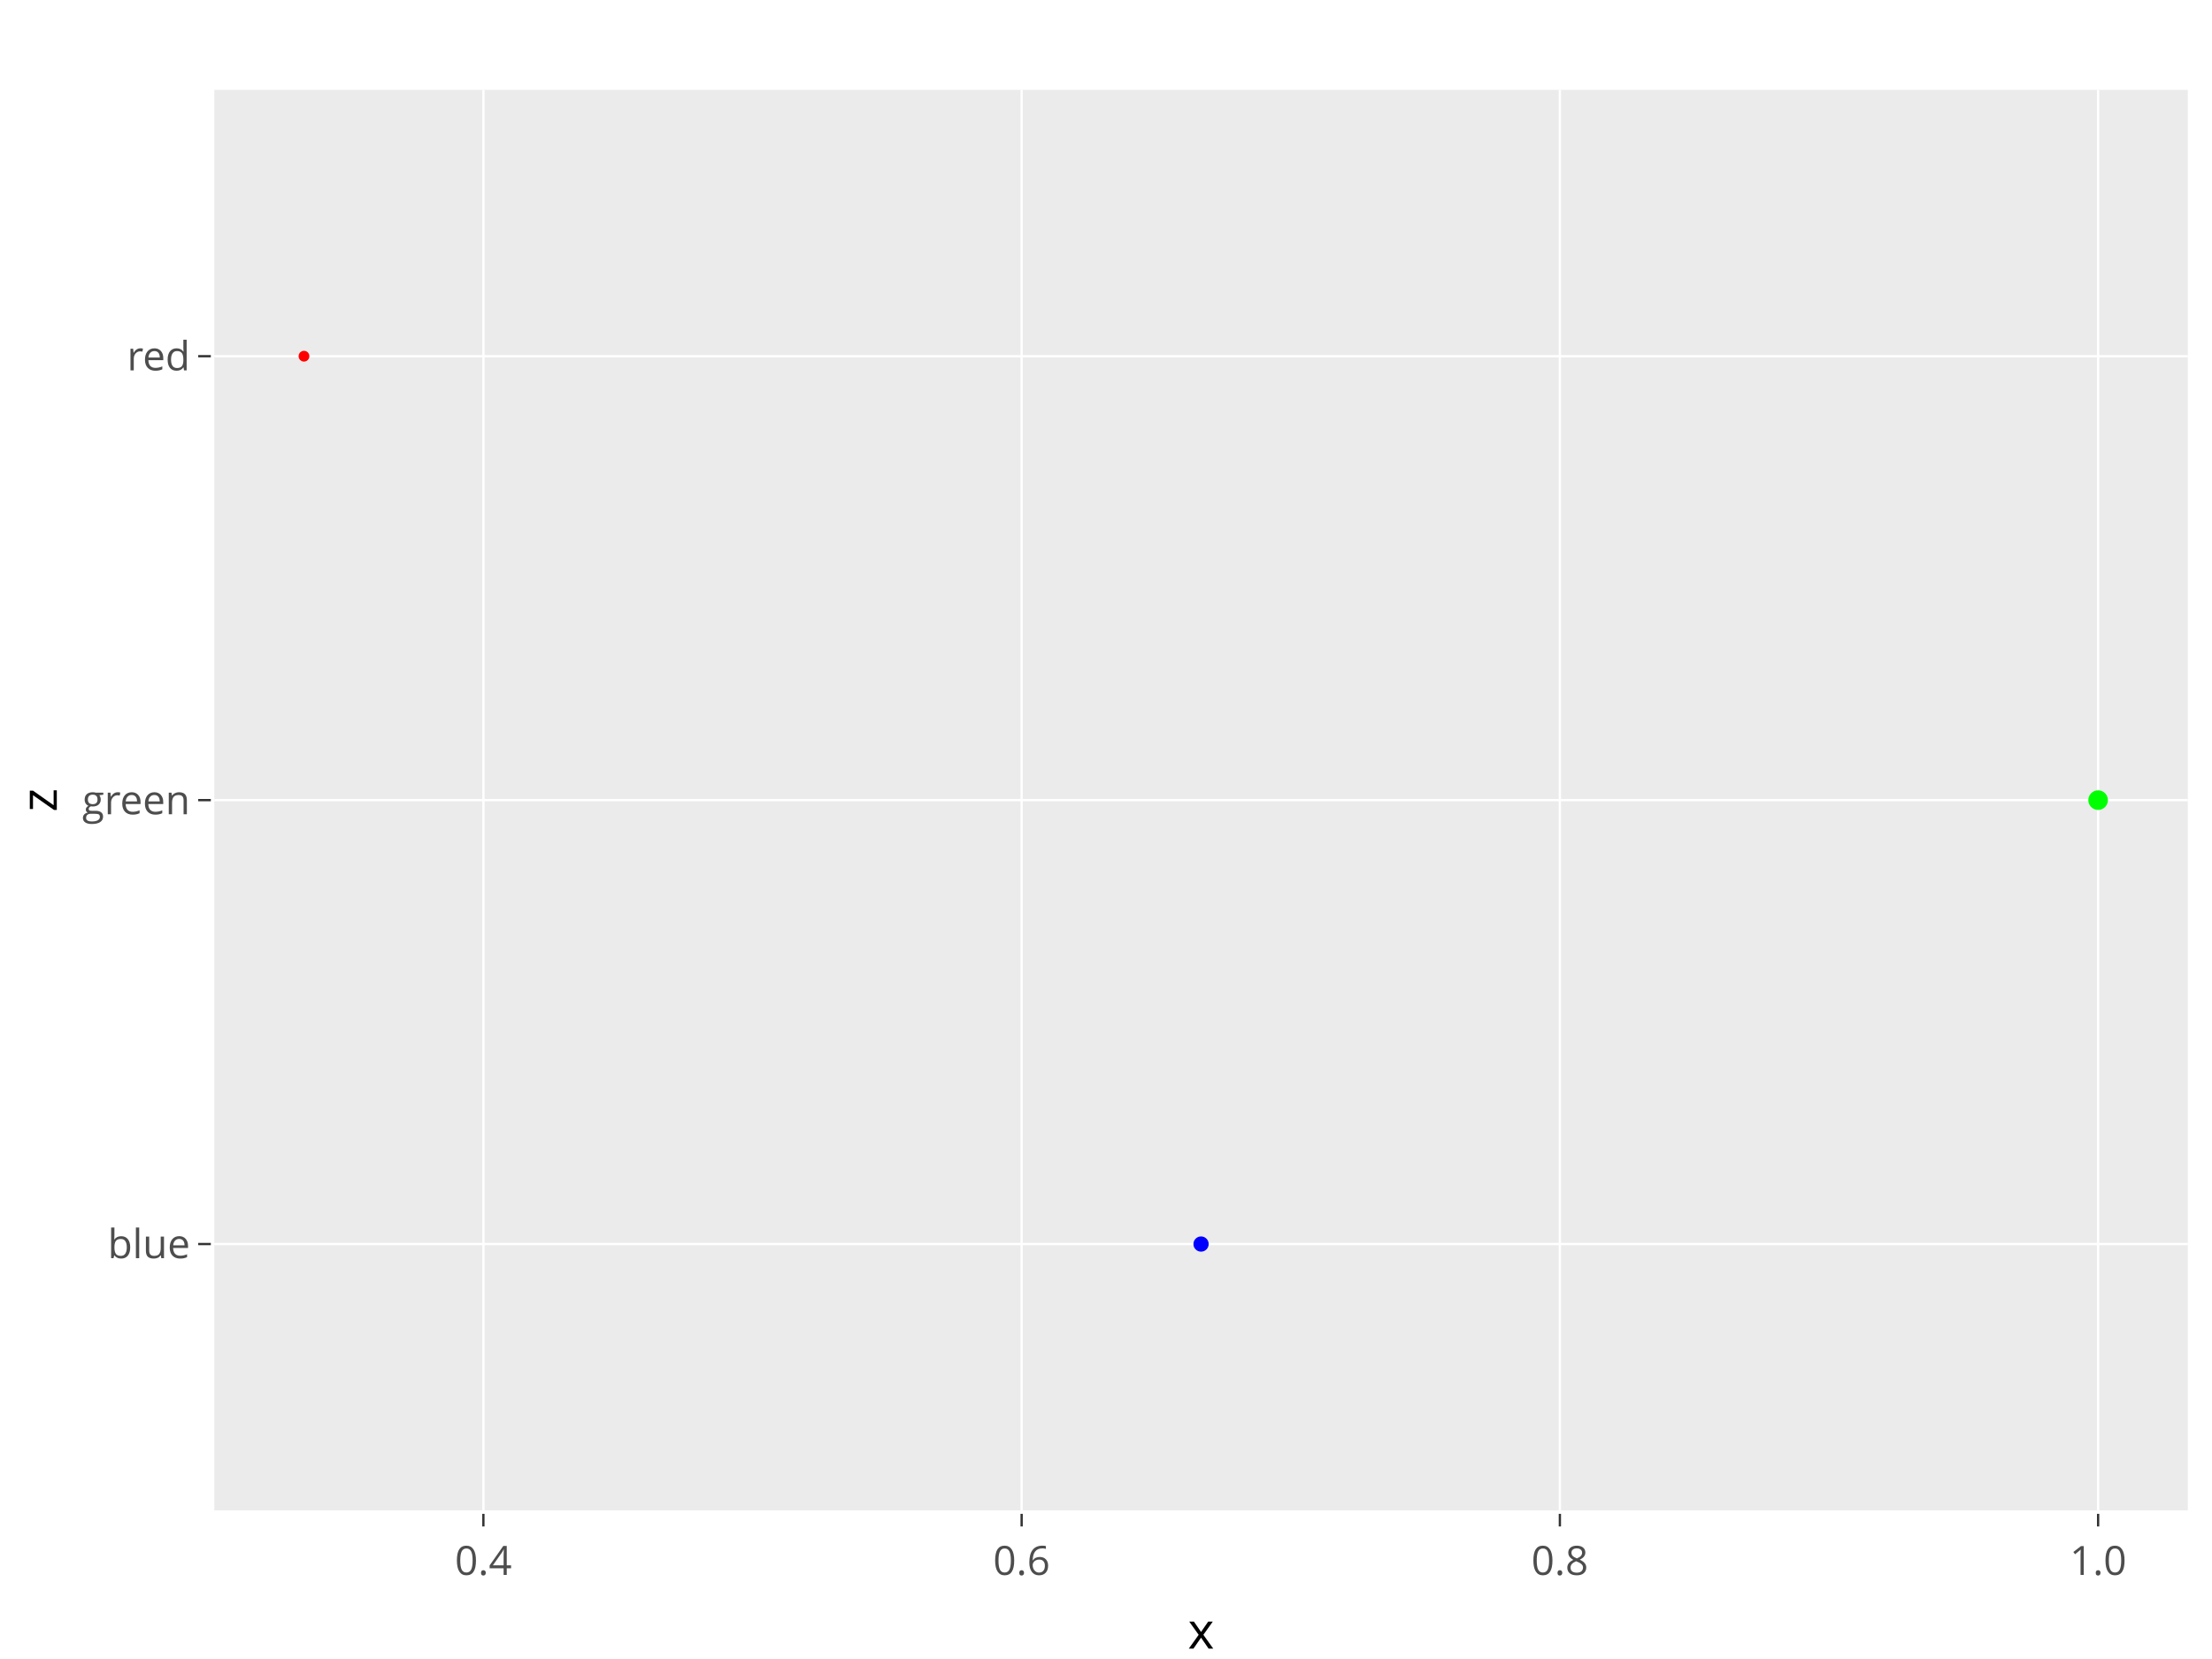
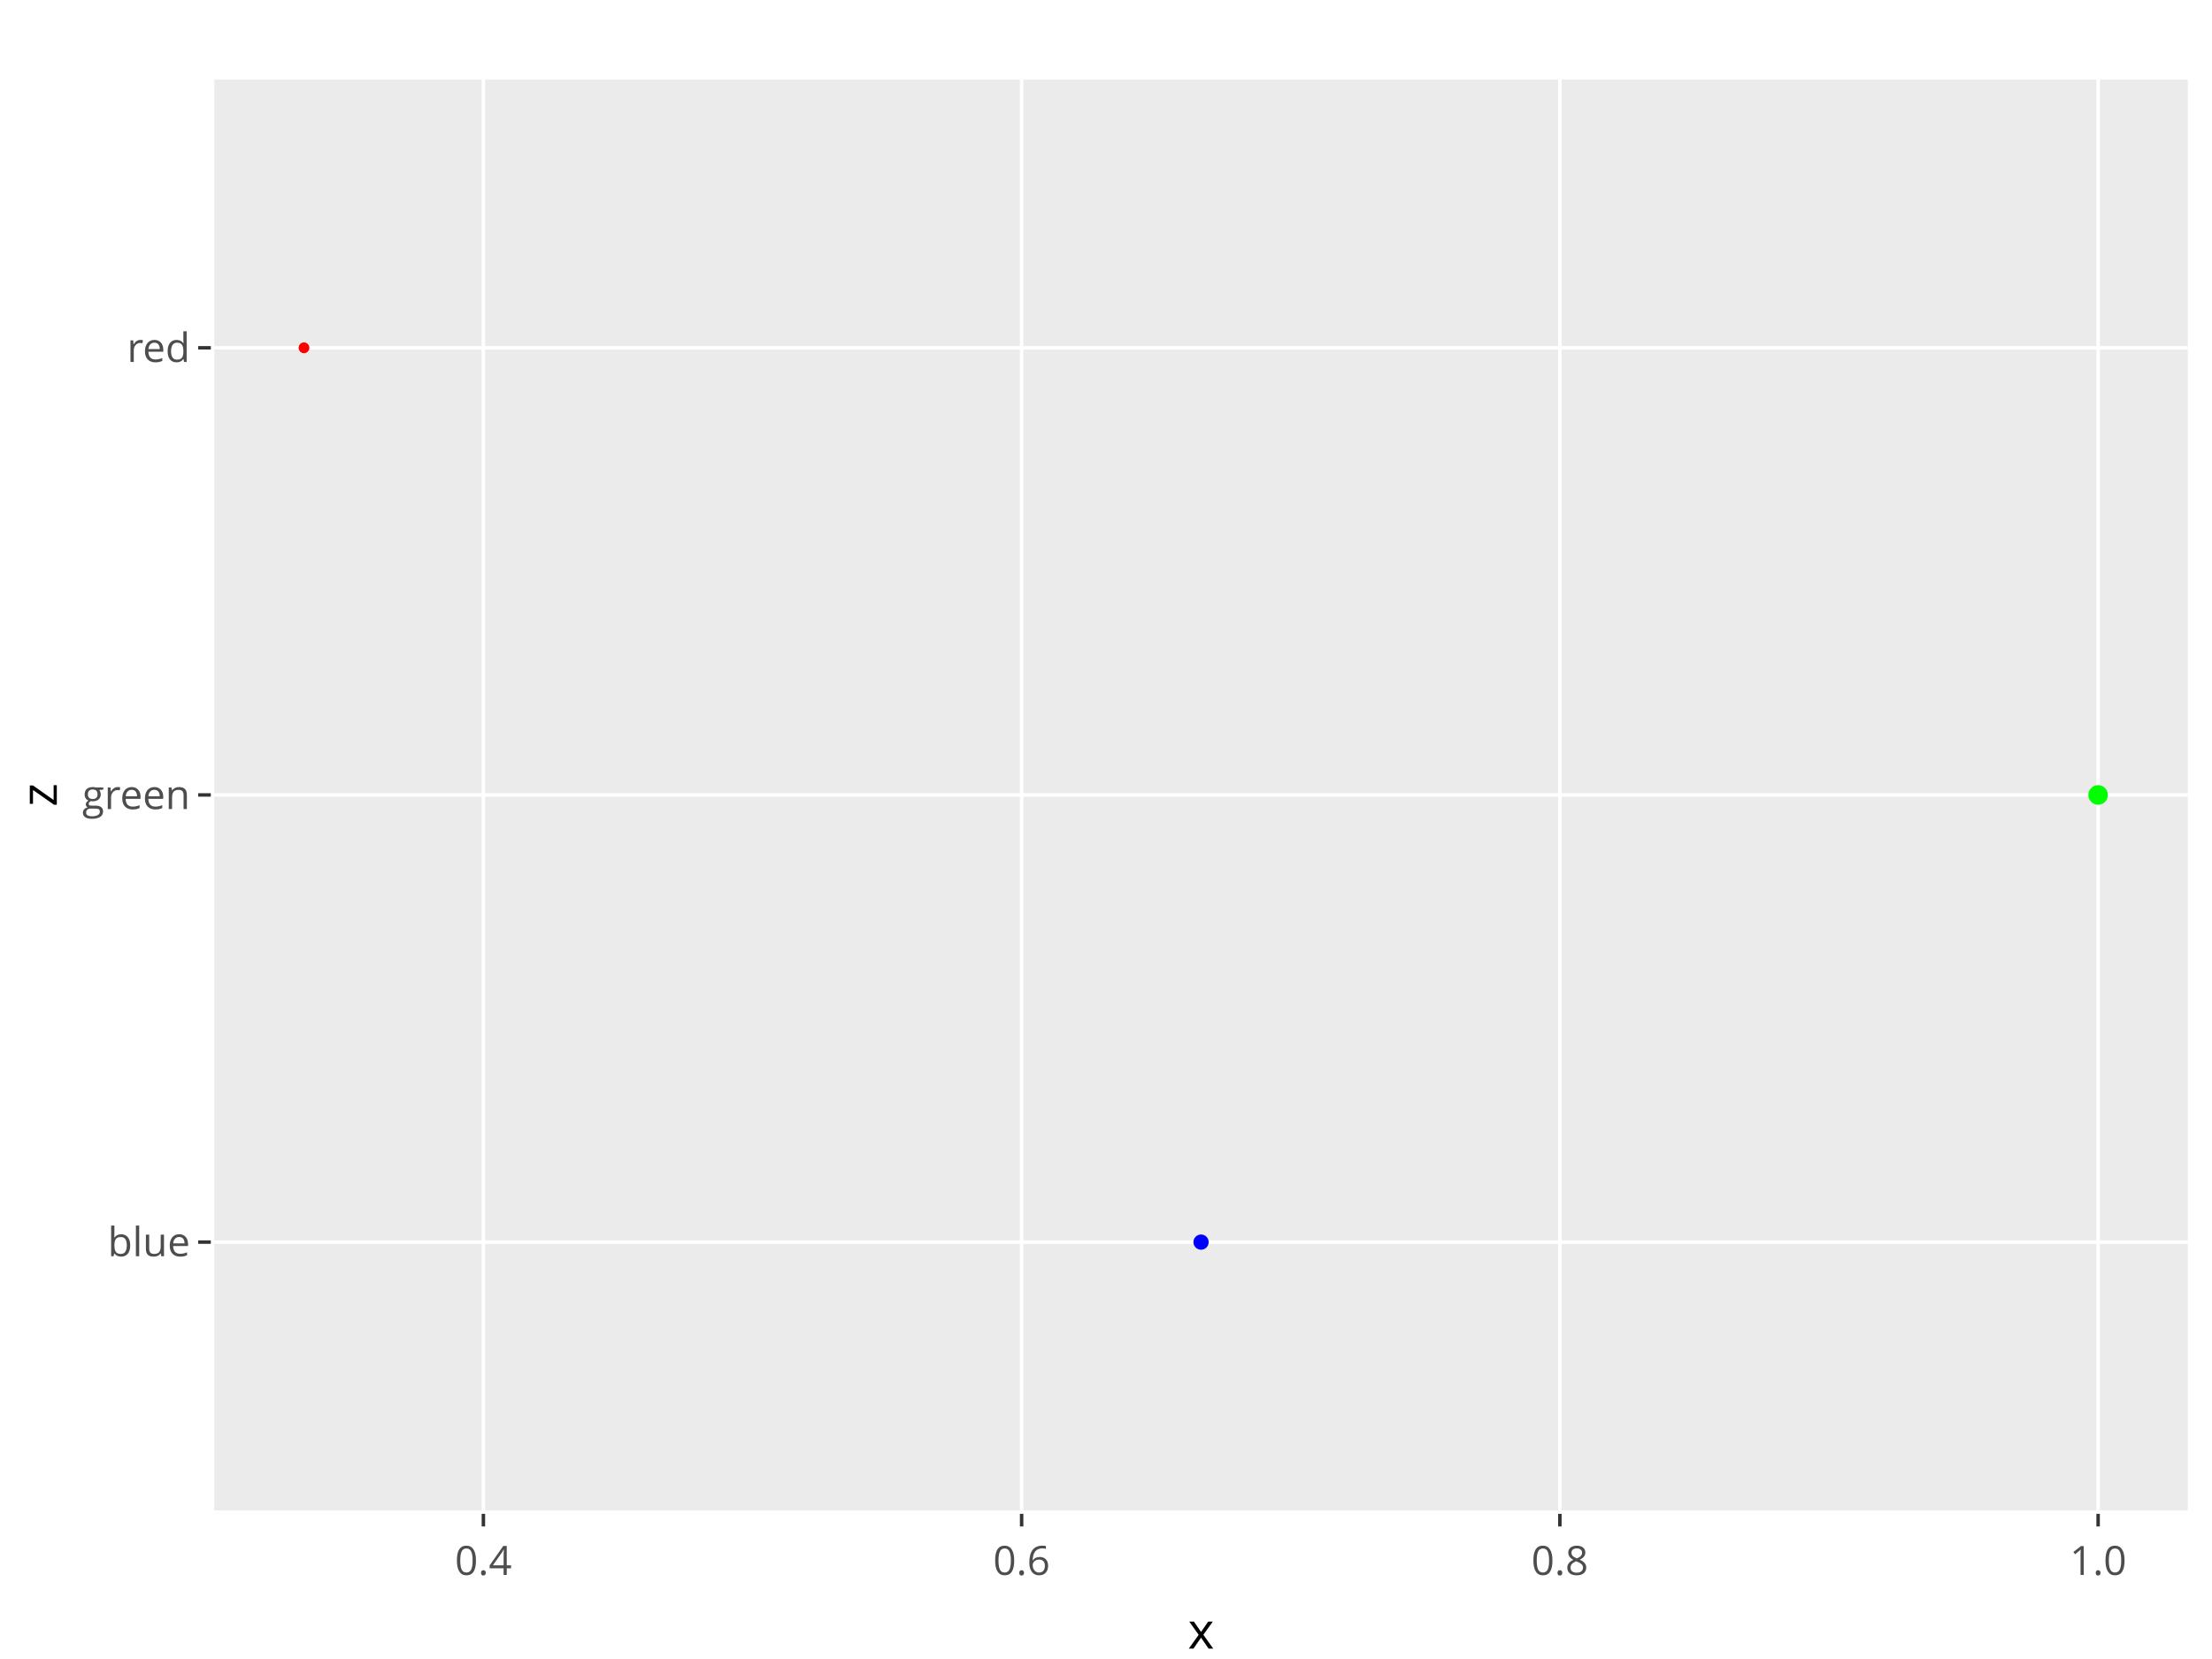
<svg xmlns="http://www.w3.org/2000/svg" class="main-svg" width="640" height="480" style="" viewBox="0 0 640 480">
  <rect x="0" y="0" width="640" height="480" style="fill: rgb(255, 255, 255); fill-opacity: 1;" />
  <defs id="defs-">
    <g class="clips">
      <clipPath id="clipxyplot" class="plotclip">
-         <rect width="571" height="411" />
+         <rect width="571" height="414" />
      </clipPath>
      <clipPath class="axesclip" id="clipx">
        <rect x="62" y="0" width="571" height="480" />
      </clipPath>
      <clipPath class="axesclip" id="clipy">
-         <rect x="0" y="26" width="640" height="411" />
+         <rect x="0" y="23" width="640" height="414" />
      </clipPath>
      <clipPath class="axesclip" id="clipxy">
-         <rect x="62" y="26" width="571" height="411" />
+         <rect x="62" y="23" width="571" height="414" />
      </clipPath>
    </g>
    <g class="gradients" />
    <g class="patterns" />
  </defs>
  <g class="bglayer">
-     <rect class="bg" x="62" y="26" width="571" height="411" style="fill: rgb(235, 235, 235); fill-opacity: 1; stroke-width: 0;" />
+     <rect class="bg" x="62" y="23" width="571" height="414" style="fill: rgb(235, 235, 235); fill-opacity: 1; stroke-width: 0;" />
  </g>
  <g class="layer-below">
    <g class="imagelayer" />
-     <g class="shapelayer" />
+     <g class="shapelayer">
+       <path data-index="0" fill-rule="evenodd" d="M62,437H633V23H62Z" style="opacity: 1; stroke: rgb(0, 0, 0); stroke-opacity: 0; fill: rgb(0, 0, 0); fill-opacity: 0; stroke-width: 0px;" />
+     </g>
  </g>
  <g class="cartesianlayer">
    <g class="subplot xy">
      <g class="layer-subplot">
        <g class="shapelayer" />
        <g class="imagelayer" />
      </g>
      <g class="gridlayer">
        <g class="x">
-           <path class="xgrid crisp" transform="translate(139.86,0)" d="M0,26v411" style="stroke: rgb(255, 255, 255); stroke-opacity: 1; stroke-width: 0.664px;" />
-           <path class="xgrid crisp" transform="translate(295.59,0)" d="M0,26v411" style="stroke: rgb(255, 255, 255); stroke-opacity: 1; stroke-width: 0.664px;" />
-           <path class="xgrid crisp" transform="translate(451.32,0)" d="M0,26v411" style="stroke: rgb(255, 255, 255); stroke-opacity: 1; stroke-width: 0.664px;" />
-           <path class="xgrid crisp" transform="translate(607.05,0)" d="M0,26v411" style="stroke: rgb(255, 255, 255); stroke-opacity: 1; stroke-width: 0.664px;" />
+           <path class="xgrid crisp" transform="translate(139.86,0)" d="M0,23v414" style="stroke: rgb(255, 255, 255); stroke-opacity: 1; stroke-width: 1px;" />
+           <path class="xgrid crisp" transform="translate(295.59,0)" d="M0,23v414" style="stroke: rgb(255, 255, 255); stroke-opacity: 1; stroke-width: 1px;" />
+           <path class="xgrid crisp" transform="translate(451.32,0)" d="M0,23v414" style="stroke: rgb(255, 255, 255); stroke-opacity: 1; stroke-width: 1px;" />
+           <path class="xgrid crisp" transform="translate(607.05,0)" d="M0,23v414" style="stroke: rgb(255, 255, 255); stroke-opacity: 1; stroke-width: 1px;" />
        </g>
        <g class="y">
-           <path class="ygrid crisp" transform="translate(0,359.94)" d="M62,0h571" style="stroke: rgb(255, 255, 255); stroke-opacity: 1; stroke-width: 0.664px;" />
-           <path class="ygrid crisp" transform="translate(0,231.5)" d="M62,0h571" style="stroke: rgb(255, 255, 255); stroke-opacity: 1; stroke-width: 0.664px;" />
-           <path class="ygrid crisp" transform="translate(0,103.06)" d="M62,0h571" style="stroke: rgb(255, 255, 255); stroke-opacity: 1; stroke-width: 0.664px;" />
+           <path class="ygrid crisp" transform="translate(0,359.38)" d="M62,0h571" style="stroke: rgb(255, 255, 255); stroke-opacity: 1; stroke-width: 1px;" />
+           <path class="ygrid crisp" transform="translate(0,230)" d="M62,0h571" style="stroke: rgb(255, 255, 255); stroke-opacity: 1; stroke-width: 1px;" />
+           <path class="ygrid crisp" transform="translate(0,100.63)" d="M62,0h571" style="stroke: rgb(255, 255, 255); stroke-opacity: 1; stroke-width: 1px;" />
        </g>
      </g>
      <g class="zerolinelayer" />
      <path class="xlines-below" />
      <path class="ylines-below" />
      <g class="overlines-below" />
      <g class="xaxislayer-below" />
      <g class="yaxislayer-below" />
      <g class="overaxes-below" />
-       <g class="plot" transform="translate(62,26)" clip-path="url(#clipxyplot)">
+       <g class="plot" transform="translate(62,23)" clip-path="url(#clipxyplot)">
        <g class="scatterlayer mlayer">
          <g class="trace scatter trace-vdiffr-plotly-1" style="stroke-miterlimit: 2; opacity: 1;">
            <g class="fills" />
            <g class="errorbars" />
            <g class="lines" />
            <g class="points">
-               <path class="point" transform="translate(25.95,77.06)" d="M0.63,0A0.63,0.63 0 1,1 0,-0.63A0.63,0.63 0 0,1 0.63,0Z" style="opacity: 1; stroke-width: 1.89px; fill: rgb(255, 0, 0); fill-opacity: 1; stroke: rgb(255, 0, 0); stroke-opacity: 1;" />
-               <path class="point" transform="translate(285.5,333.94)" d="M1.26,0A1.26,1.26 0 1,1 0,-1.26A1.26,1.26 0 0,1 1.26,0Z" style="opacity: 1; stroke-width: 1.89px; fill: rgb(0, 0, 255); fill-opacity: 1; stroke: rgb(0, 0, 255); stroke-opacity: 1;" />
-               <path class="point" transform="translate(545.05,205.5)" d="M1.89,0A1.89,1.89 0 1,1 0,-1.89A1.89,1.89 0 0,1 1.89,0Z" style="opacity: 1; stroke-width: 1.89px; fill: rgb(0, 255, 0); fill-opacity: 1; stroke: rgb(0, 255, 0); stroke-opacity: 1;" />
+               <path class="point" transform="translate(25.95,77.63)" d="M0.63,0A0.63,0.63 0 1,1 0,-0.63A0.63,0.63 0 0,1 0.63,0Z" style="opacity: 1; stroke-width: 1.89px; fill: rgb(255, 0, 0); fill-opacity: 1; stroke: rgb(255, 0, 0); stroke-opacity: 1;" />
+               <path class="point" transform="translate(285.5,336.38)" d="M1.26,0A1.26,1.26 0 1,1 0,-1.26A1.26,1.26 0 0,1 1.26,0Z" style="opacity: 1; stroke-width: 1.89px; fill: rgb(0, 0, 255); fill-opacity: 1; stroke: rgb(0, 0, 255); stroke-opacity: 1;" />
+               <path class="point" transform="translate(545.05,207)" d="M1.89,0A1.89,1.89 0 1,1 0,-1.89A1.89,1.89 0 0,1 1.89,0Z" style="opacity: 1; stroke-width: 1.89px; fill: rgb(0, 255, 0); fill-opacity: 1; stroke: rgb(0, 255, 0); stroke-opacity: 1;" />
            </g>
            <g class="text" />
          </g>
        </g>
      </g>
      <g class="overplot" />
      <path class="xlines-above crisp" d="" style="fill: none; stroke-width: 1px; stroke: rgb(0, 0, 0); stroke-opacity: 0;" />
      <path class="ylines-above crisp" d="" style="fill: none; stroke-width: 1px; stroke: rgb(0, 0, 0); stroke-opacity: 0;" />
      <g class="overlines-above" />
      <g class="xaxislayer-above">
-         <path class="xtick ticks crisp" d="M0,438v3.653" transform="translate(139.86,0)" style="stroke: rgb(51, 51, 51); stroke-opacity: 1; stroke-width: 0.664px;" />
-         <path class="xtick ticks crisp" d="M0,438v3.653" transform="translate(295.59,0)" style="stroke: rgb(51, 51, 51); stroke-opacity: 1; stroke-width: 0.664px;" />
-         <path class="xtick ticks crisp" d="M0,438v3.653" transform="translate(451.32,0)" style="stroke: rgb(51, 51, 51); stroke-opacity: 1; stroke-width: 0.664px;" />
-         <path class="xtick ticks crisp" d="M0,438v3.653" transform="translate(607.05,0)" style="stroke: rgb(51, 51, 51); stroke-opacity: 1; stroke-width: 0.664px;" />
+         <path class="xtick ticks crisp" d="M0,438v3.653" transform="translate(139.86,0)" style="stroke: rgb(51, 51, 51); stroke-opacity: 1; stroke-width: 1px;" />
+         <path class="xtick ticks crisp" d="M0,438v3.653" transform="translate(295.59,0)" style="stroke: rgb(51, 51, 51); stroke-opacity: 1; stroke-width: 1px;" />
+         <path class="xtick ticks crisp" d="M0,438v3.653" transform="translate(451.32,0)" style="stroke: rgb(51, 51, 51); stroke-opacity: 1; stroke-width: 1px;" />
+         <path class="xtick ticks crisp" d="M0,438v3.653" transform="translate(607.05,0)" style="stroke: rgb(51, 51, 51); stroke-opacity: 1; stroke-width: 1px;" />
        <g class="xtick">
          <text text-anchor="middle" x="0" y="455.68" transform="translate(139.86,0)" style="font-family: 'Open Sans', verdana, arial, sans-serif; font-size: 11.69px; fill: rgb(77, 77, 77); fill-opacity: 1; white-space: pre; opacity: 1;">0.4</text>
        </g>
        <g class="xtick">
          <text text-anchor="middle" x="0" y="455.68" style="font-family: 'Open Sans', verdana, arial, sans-serif; font-size: 11.69px; fill: rgb(77, 77, 77); fill-opacity: 1; white-space: pre; opacity: 1;" transform="translate(295.59,0)">0.6</text>
        </g>
        <g class="xtick">
          <text text-anchor="middle" x="0" y="455.68" style="font-family: 'Open Sans', verdana, arial, sans-serif; font-size: 11.69px; fill: rgb(77, 77, 77); fill-opacity: 1; white-space: pre; opacity: 1;" transform="translate(451.32,0)">0.8</text>
        </g>
        <g class="xtick">
          <text text-anchor="middle" x="0" y="455.68" style="font-family: 'Open Sans', verdana, arial, sans-serif; font-size: 11.69px; fill: rgb(77, 77, 77); fill-opacity: 1; white-space: pre; opacity: 1;" transform="translate(607.05,0)">1.0</text>
        </g>
      </g>
      <g class="yaxislayer-above">
-         <path class="ytick ticks crisp" d="M61,0h-3.653" transform="translate(0,359.94)" style="stroke: rgb(51, 51, 51); stroke-opacity: 1; stroke-width: 0.664px;" />
-         <path class="ytick ticks crisp" d="M61,0h-3.653" transform="translate(0,231.5)" style="stroke: rgb(51, 51, 51); stroke-opacity: 1; stroke-width: 0.664px;" />
-         <path class="ytick ticks crisp" d="M61,0h-3.653" transform="translate(0,103.06)" style="stroke: rgb(51, 51, 51); stroke-opacity: 1; stroke-width: 0.664px;" />
+         <path class="ytick ticks crisp" d="M61,0h-3.653" transform="translate(0,359.38)" style="stroke: rgb(51, 51, 51); stroke-opacity: 1; stroke-width: 1px;" />
+         <path class="ytick ticks crisp" d="M61,0h-3.653" transform="translate(0,230)" style="stroke: rgb(51, 51, 51); stroke-opacity: 1; stroke-width: 1px;" />
+         <path class="ytick ticks crisp" d="M61,0h-3.653" transform="translate(0,100.63)" style="stroke: rgb(51, 51, 51); stroke-opacity: 1; stroke-width: 1px;" />
        <g class="ytick">
-           <text text-anchor="end" x="55.009" y="4.091" transform="translate(0,359.94)" style="font-family: 'Open Sans', verdana, arial, sans-serif; font-size: 11.69px; fill: rgb(77, 77, 77); fill-opacity: 1; white-space: pre; opacity: 1;">blue</text>
+           <text text-anchor="end" x="55.009" y="4.091" transform="translate(0,359.38)" style="font-family: 'Open Sans', verdana, arial, sans-serif; font-size: 11.69px; fill: rgb(77, 77, 77); fill-opacity: 1; white-space: pre; opacity: 1;">blue</text>
        </g>
        <g class="ytick">
-           <text text-anchor="end" x="55.009" y="4.091" style="font-family: 'Open Sans', verdana, arial, sans-serif; font-size: 11.69px; fill: rgb(77, 77, 77); fill-opacity: 1; white-space: pre; opacity: 1;" transform="translate(0,231.5)">green</text>
+           <text text-anchor="end" x="55.009" y="4.091" style="font-family: 'Open Sans', verdana, arial, sans-serif; font-size: 11.69px; fill: rgb(77, 77, 77); fill-opacity: 1; white-space: pre; opacity: 1;" transform="translate(0,230)">green</text>
        </g>
        <g class="ytick">
-           <text text-anchor="end" x="55.009" y="4.091" style="font-family: 'Open Sans', verdana, arial, sans-serif; font-size: 11.69px; fill: rgb(77, 77, 77); fill-opacity: 1; white-space: pre; opacity: 1;" transform="translate(0,103.06)">red</text>
+           <text text-anchor="end" x="55.009" y="4.091" style="font-family: 'Open Sans', verdana, arial, sans-serif; font-size: 11.69px; fill: rgb(77, 77, 77); fill-opacity: 1; white-space: pre; opacity: 1;" transform="translate(0,100.63)">red</text>
        </g>
      </g>
      <g class="overaxes-above" />
    </g>
  </g>
  <g class="polarlayer" />
  <g class="smithlayer" />
  <g class="ternarylayer" />
  <g class="geolayer" />
  <g class="funnelarealayer" />
  <g class="pielayer" />
  <g class="iciclelayer" />
  <g class="treemaplayer" />
  <g class="sunburstlayer" />
  <g class="glimages" />
  <defs id="topdefs-">
    <g class="clips" />
  </defs>
  <g class="layer-above">
    <g class="imagelayer" />
-     <g class="shapelayer">
-       <path data-index="0" fill-rule="evenodd" d="M62,437H633V26H62Z" style="opacity: 1; stroke: rgb(0, 0, 0); stroke-opacity: 0; fill: rgb(0, 0, 0); fill-opacity: 0; stroke-width: 0px;" />
-     </g>
+     <g class="shapelayer" />
  </g>
  <g class="infolayer">
    <g class="g-gtitle" />
    <g class="g-xtitle" transform="translate(0,-13.83562)">
      <text class="xtitle" x="347.5" y="490.836" text-anchor="middle" style="font-family: 'Open Sans', verdana, arial, sans-serif; font-size: 14.61px; fill: rgb(0, 0, 0); opacity: 1; font-weight: normal; white-space: pre;">x</text>
    </g>
    <g class="g-ytitle" transform="translate(-6.338867,0)">
-       <text class="ytitle" transform="rotate(-90,22.77626,231.5)" x="22.776" y="231.5" text-anchor="middle" style="font-family: 'Open Sans', verdana, arial, sans-serif; font-size: 14.61px; fill: rgb(0, 0, 0); opacity: 1; font-weight: normal; white-space: pre;">z</text>
+       <text class="ytitle" transform="rotate(-90,22.77626,230)" x="22.776" y="230" text-anchor="middle" style="font-family: 'Open Sans', verdana, arial, sans-serif; font-size: 14.61px; fill: rgb(0, 0, 0); opacity: 1; font-weight: normal; white-space: pre;">z</text>
    </g>
  </g>
</svg>
